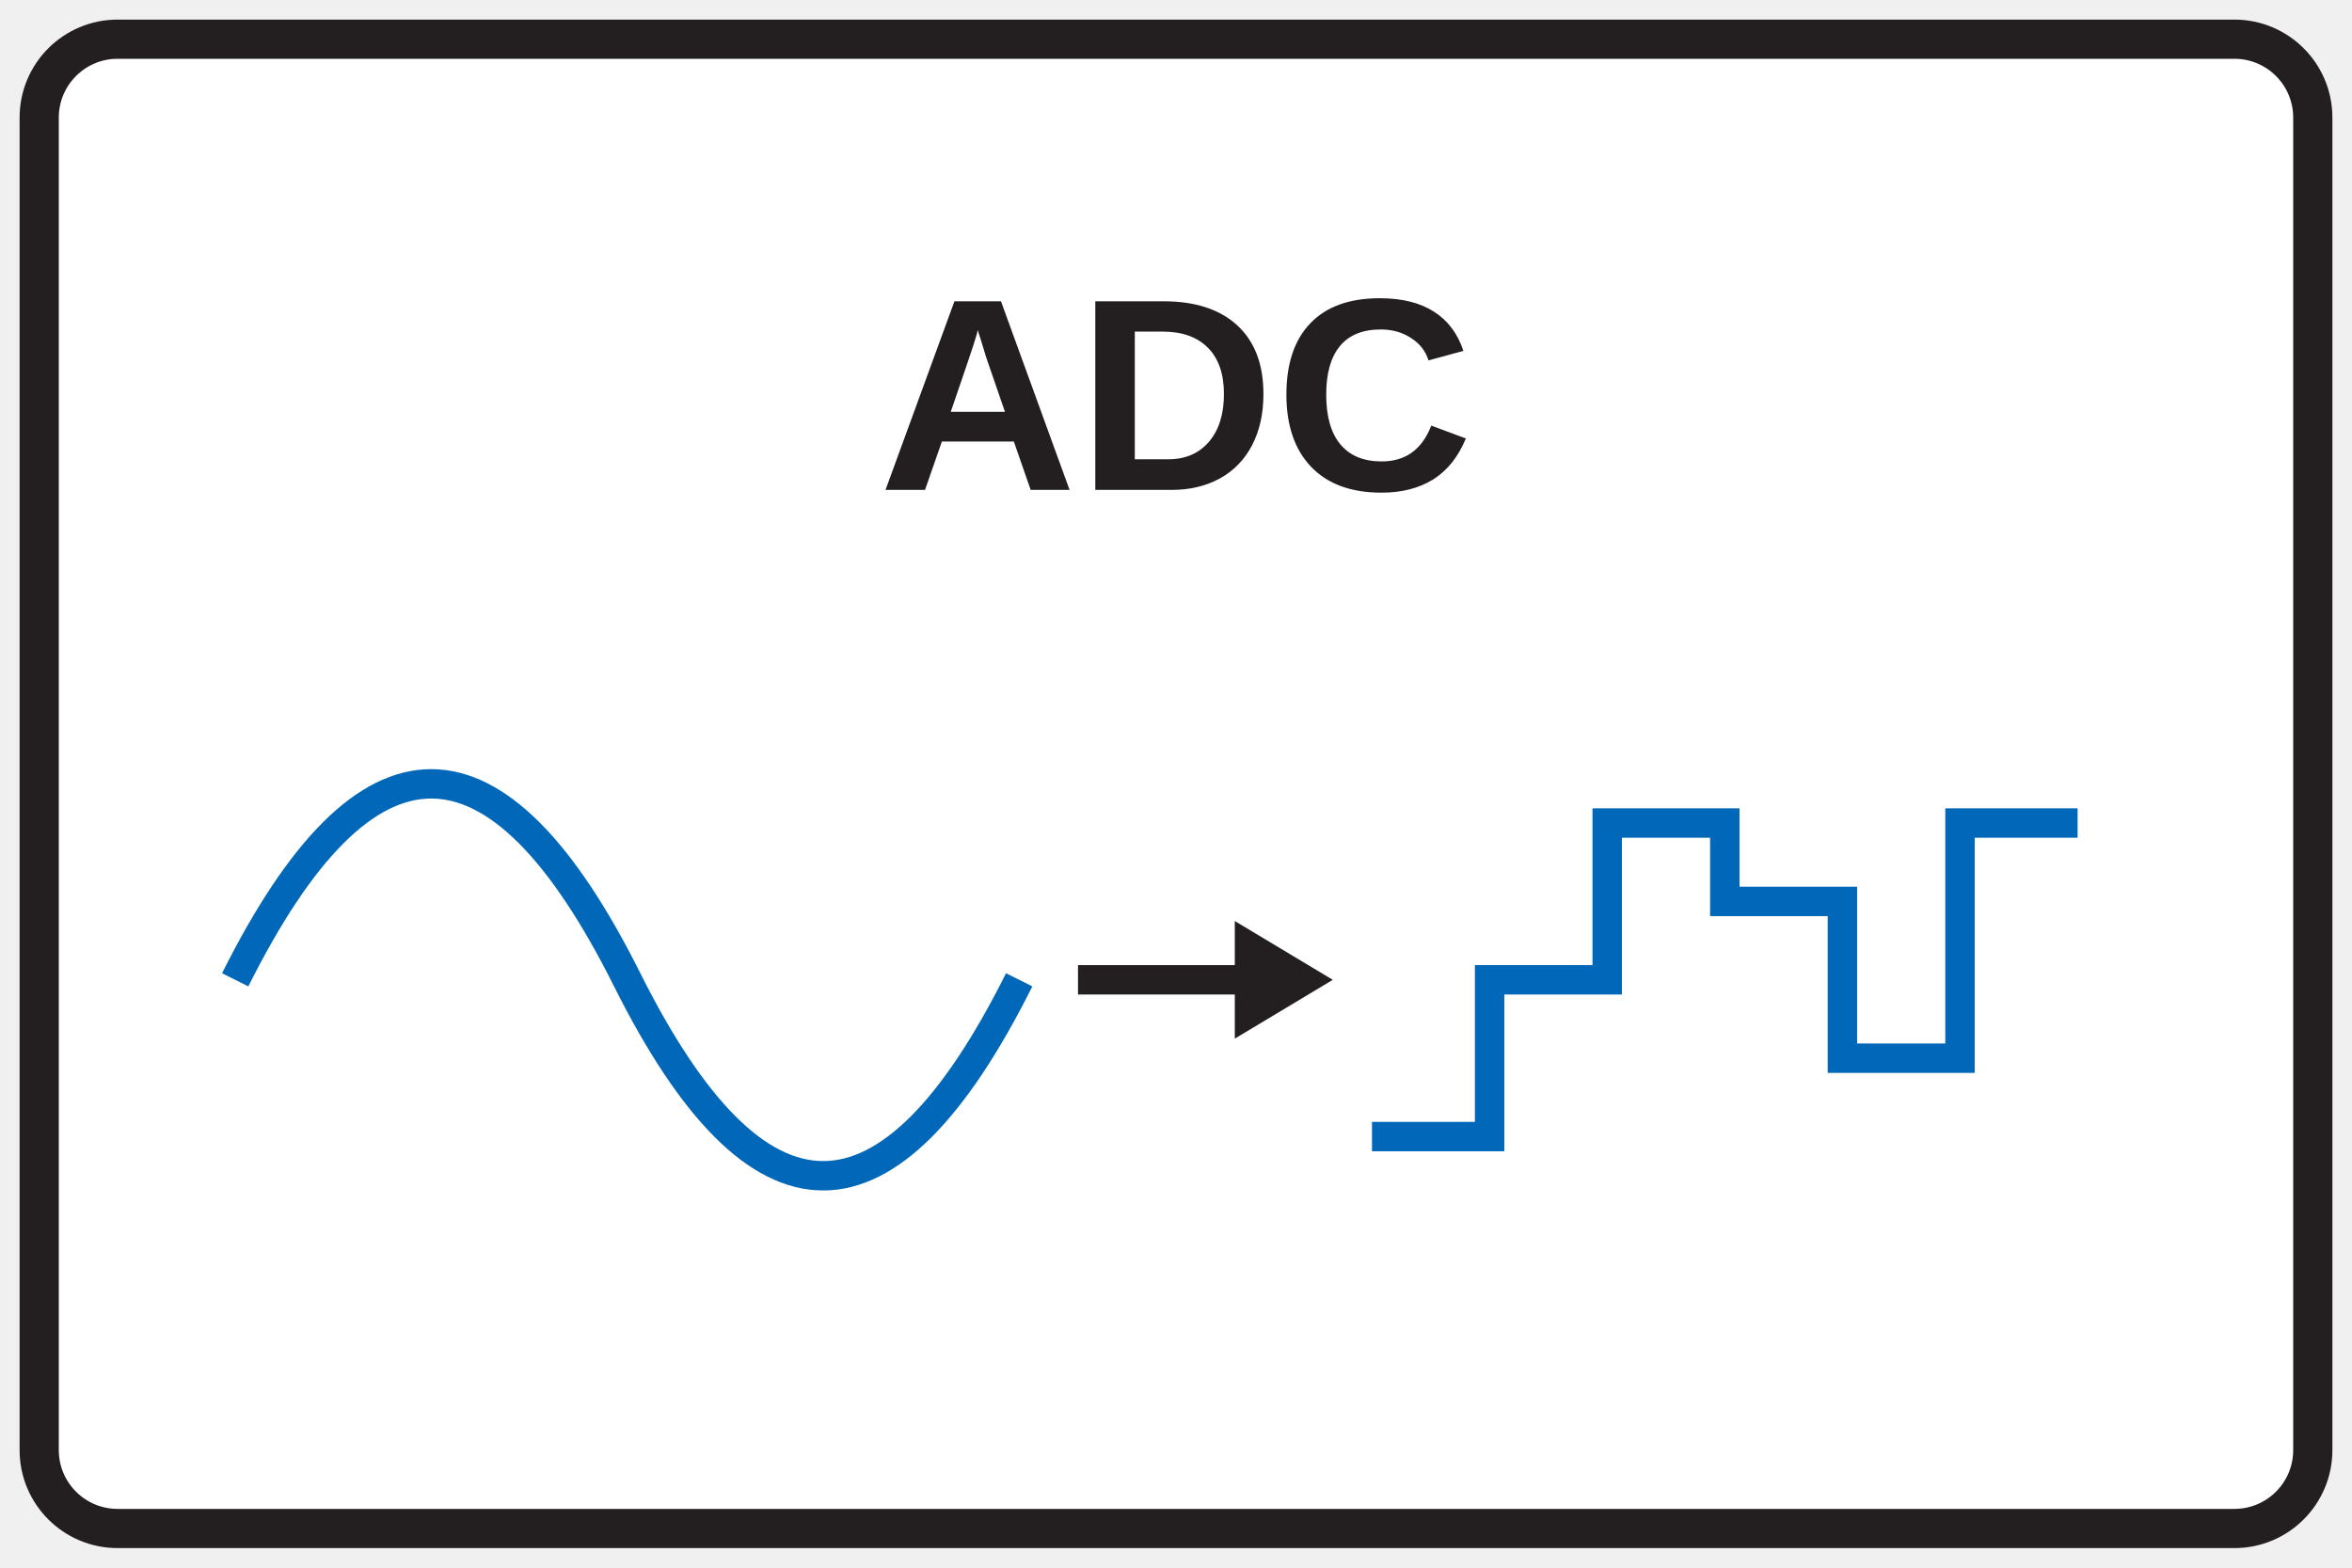
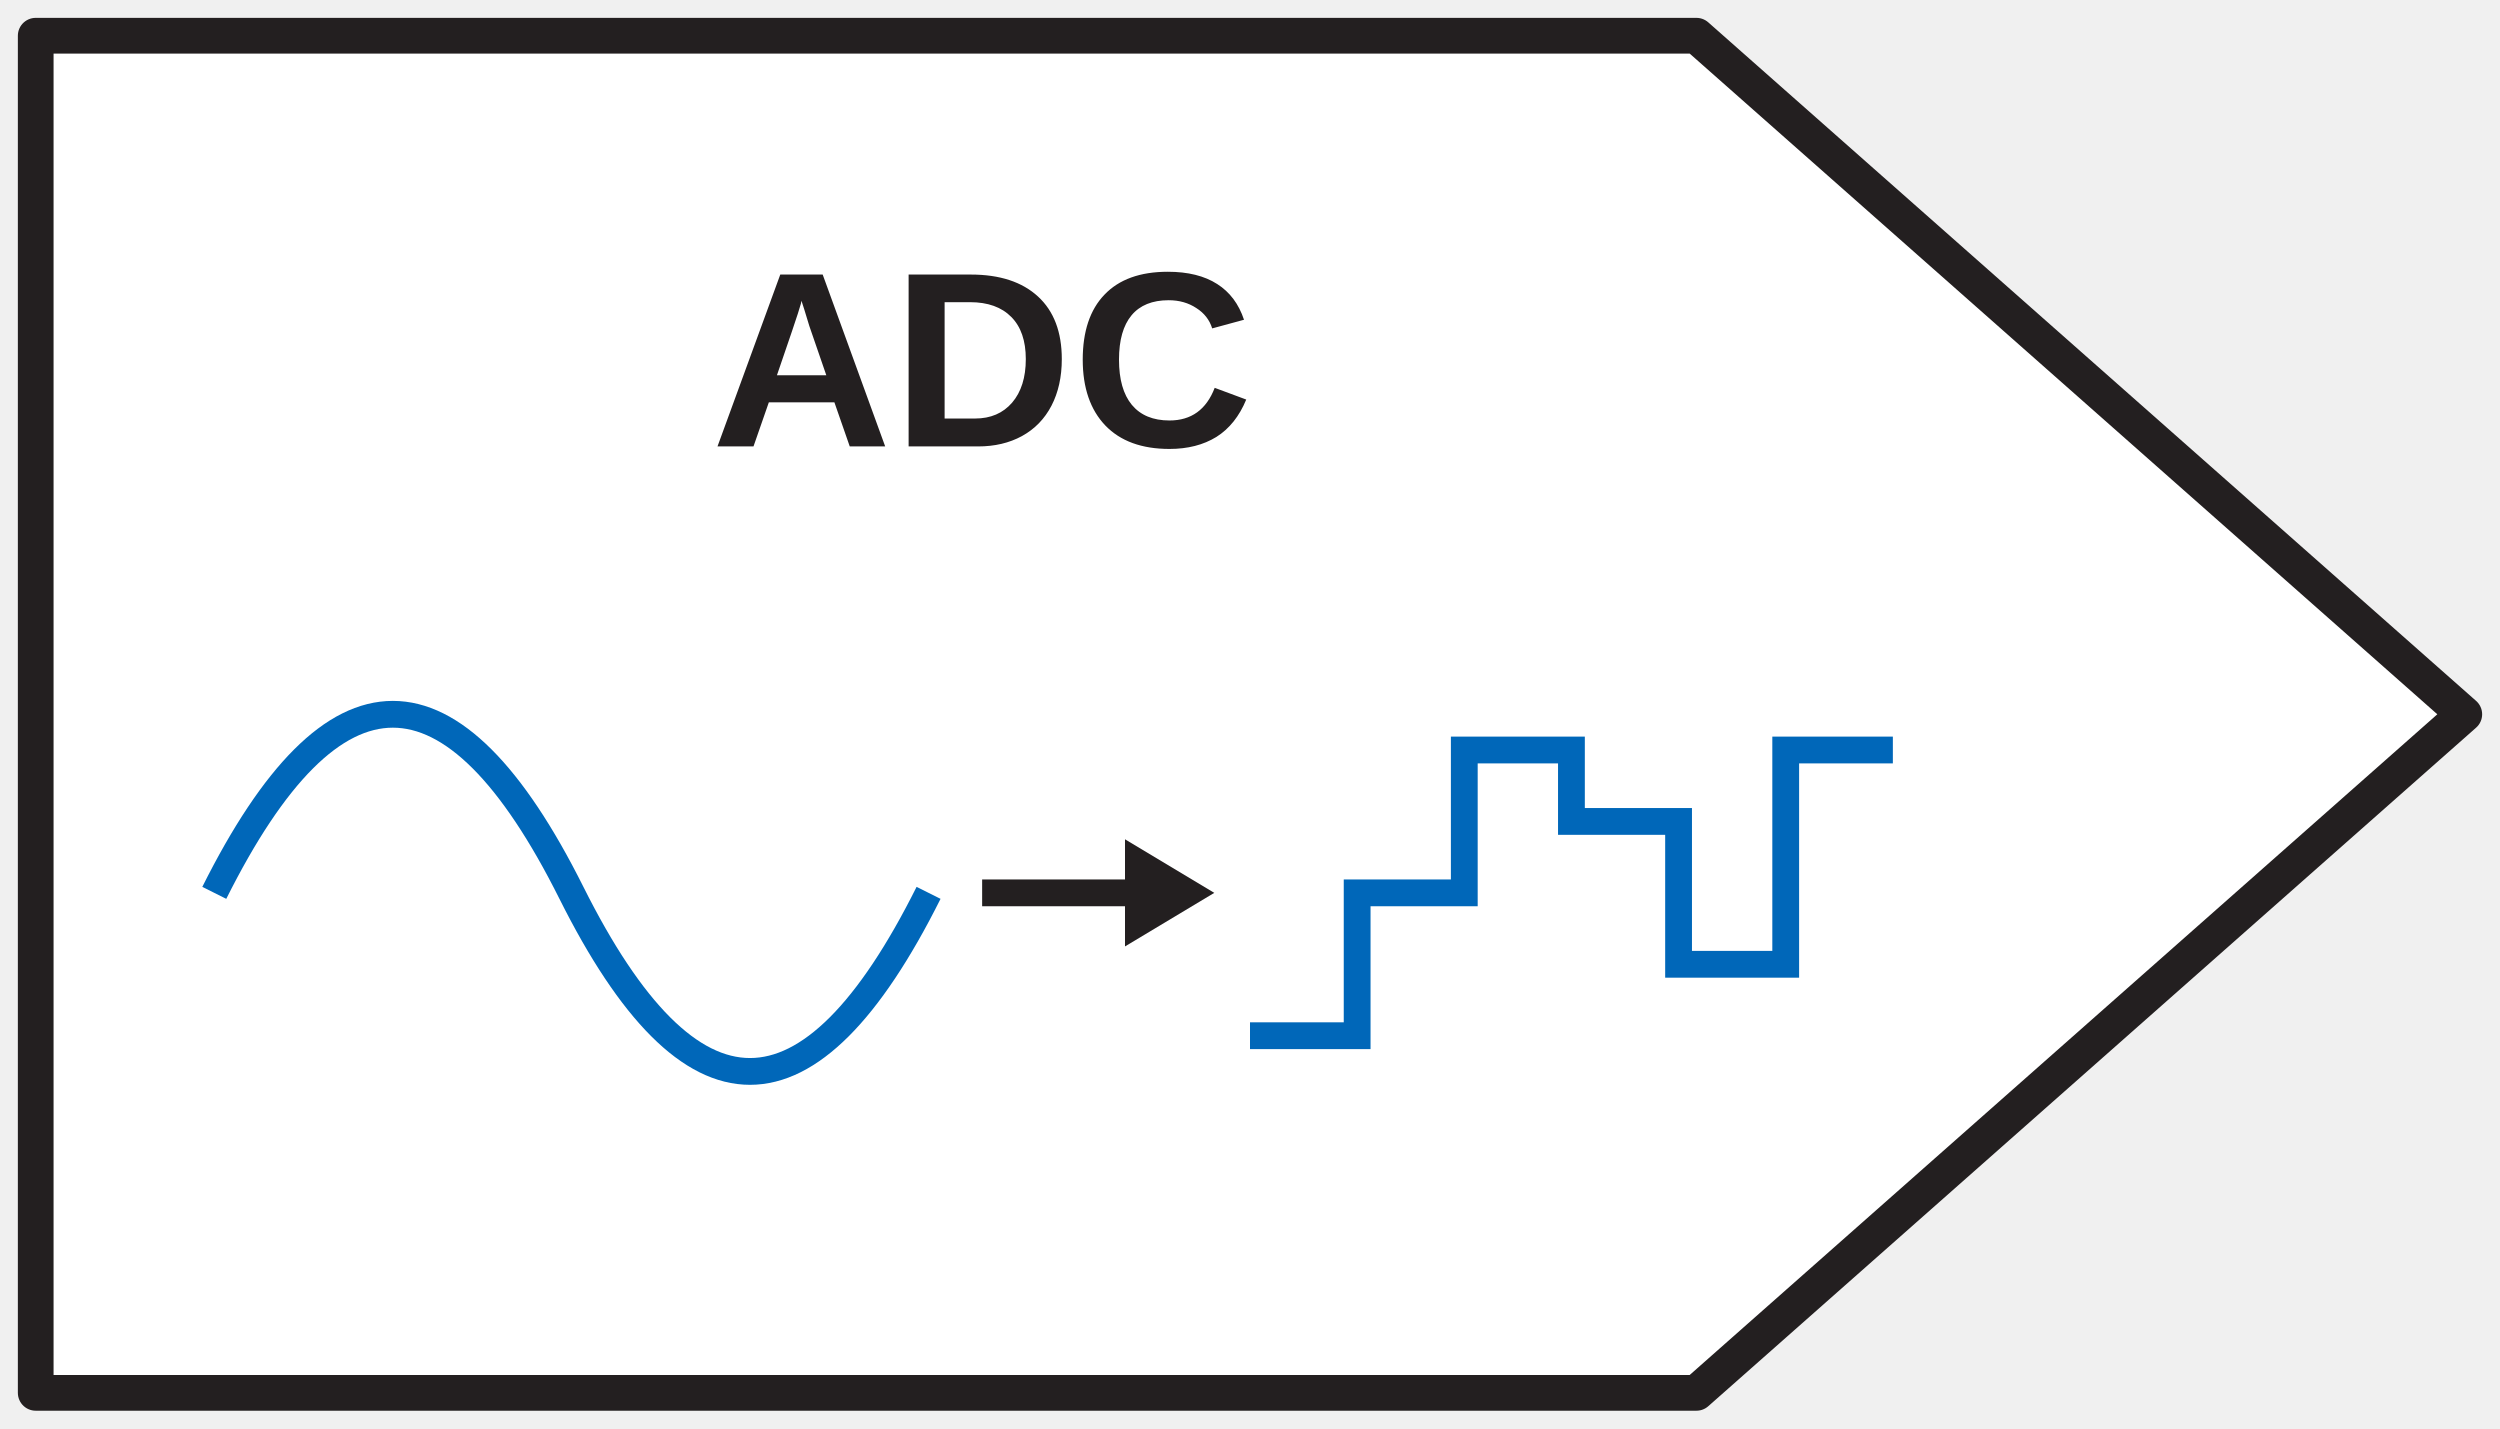
- <svg xmlns="http://www.w3.org/2000/svg" viewBox="0 0 120 80">
-   <rect x="2" y="2" width="116" height="76" rx="4" fill="#FFFFFF" stroke="#231F20" stroke-width="2" />
+ <svg xmlns="http://www.w3.org/2000/svg" viewBox="0 0 140 80">
+   <polygon points="2,2 95,2 138,40 95,78 2,78" fill="#FFFFFF" stroke="#231F20" stroke-width="2" stroke-linejoin="round" />
  <path d="M 12 50 Q 22 30, 32 50 Q 42 70, 52 50" fill="none" stroke="#0067B9" stroke-width="1.5" />
  <path d="M 55 50 L 65 50" fill="none" stroke="#231F20" stroke-width="1.5" />
  <polygon points="63,47 68,50 63,53" fill="#231F20" />
  <path d="M 70 58 L 76 58 L 76 50 L 82 50 L 82 42 L 88 42 L 88 46 L 94 46 L 94 54 L 100 54 L 100 42 L 106 42" fill="none" stroke="#0067B9" stroke-width="1.5" />
-   <text x="60" y="25" text-anchor="middle" font-family="Arial, sans-serif" font-size="14" font-weight="bold" fill="#231F20">ADC</text>
+   <text x="55" y="25" text-anchor="middle" font-family="Arial, sans-serif" font-size="14" font-weight="bold" fill="#231F20">ADC</text>
</svg>
